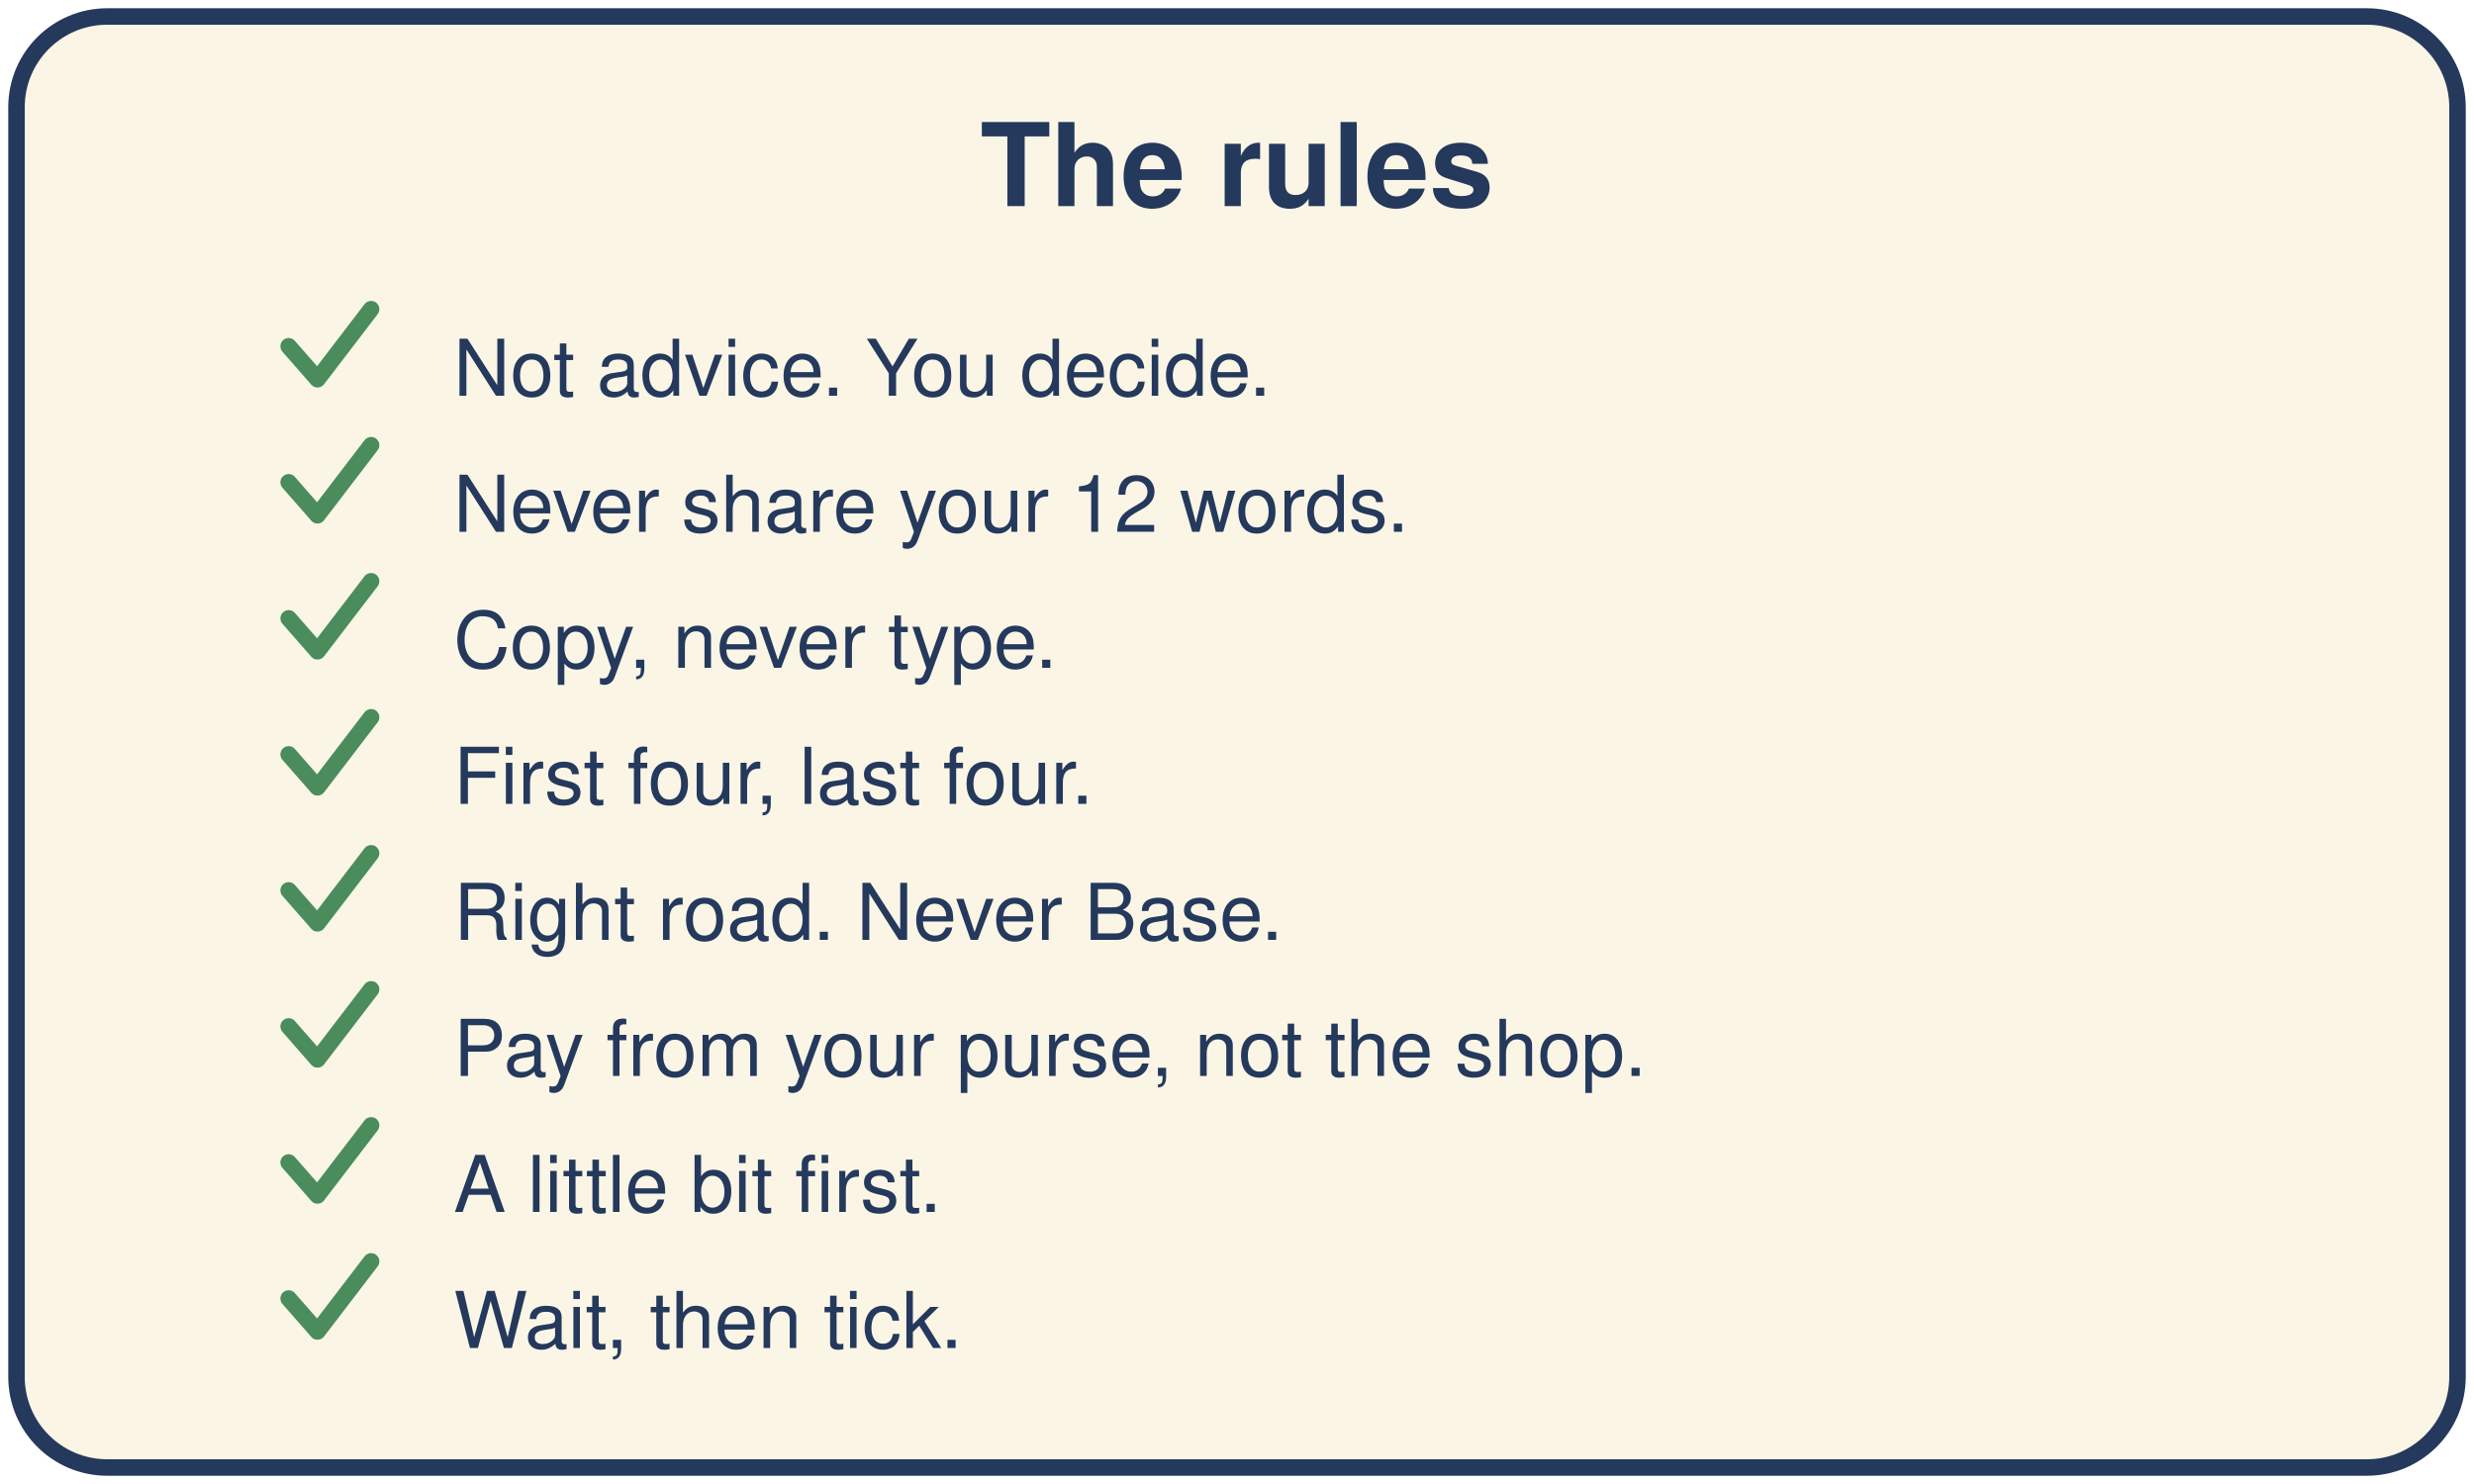
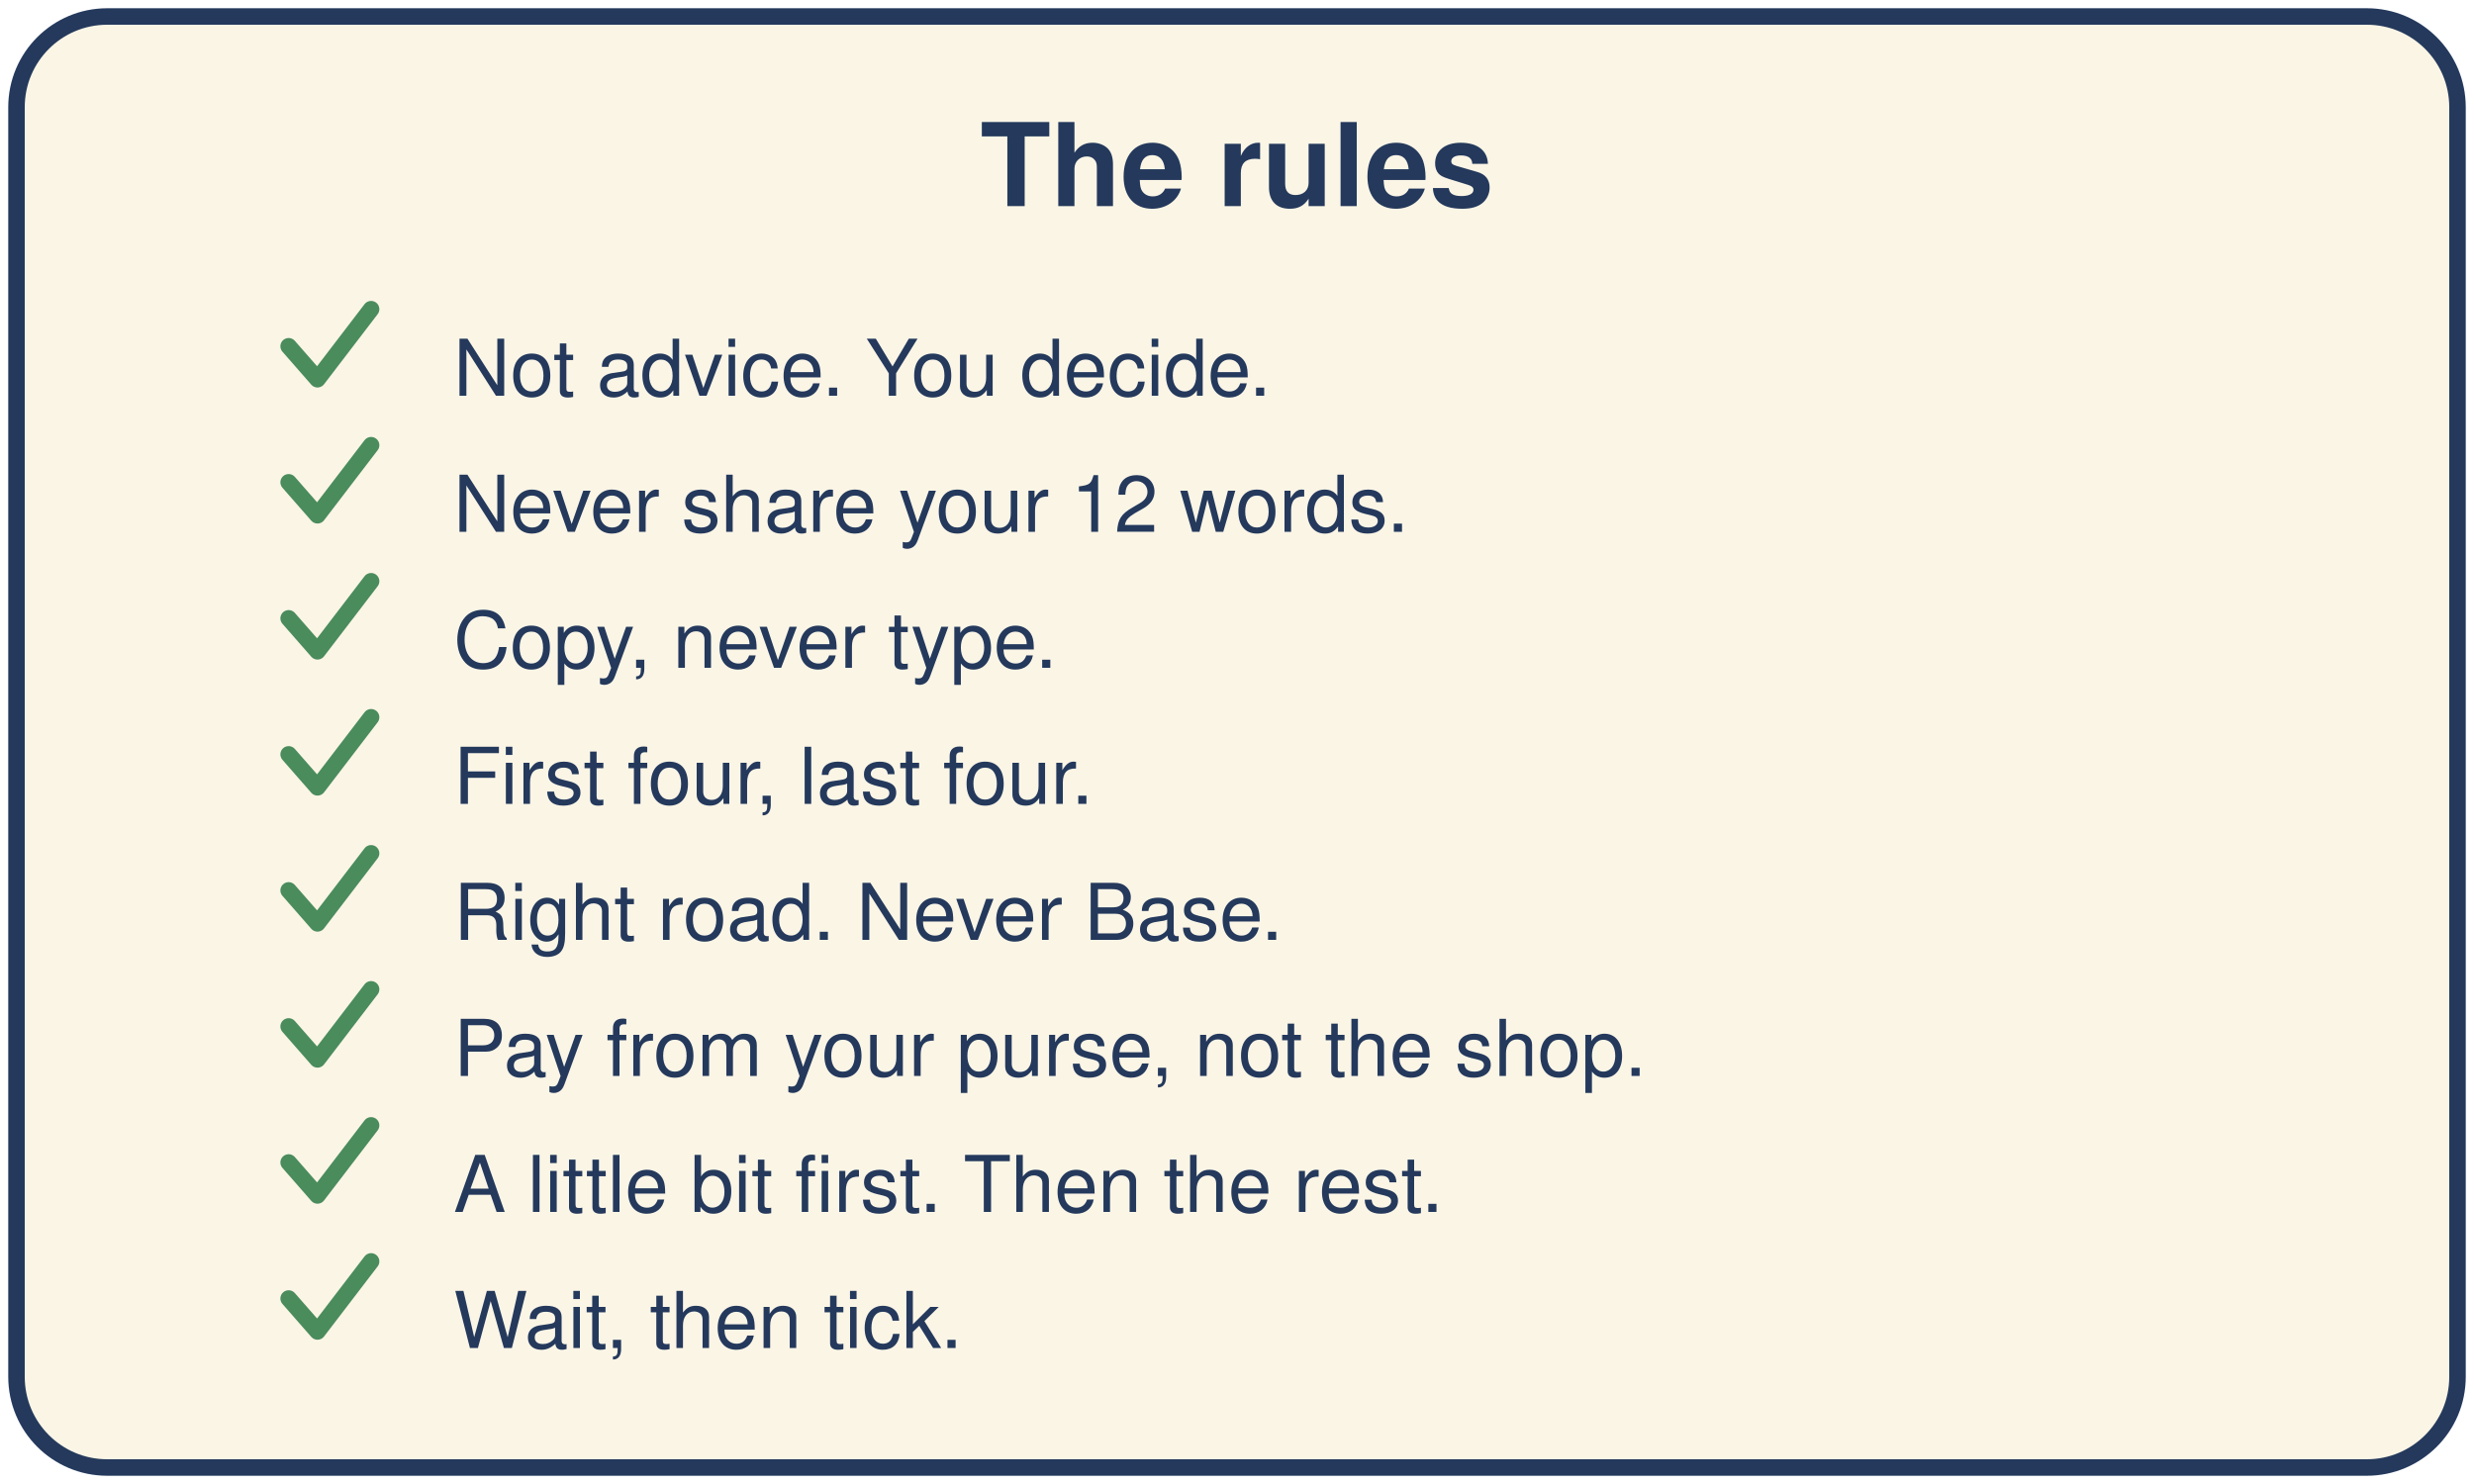
<svg xmlns="http://www.w3.org/2000/svg" viewBox="0 0 600 360" width="600" height="360">
  <rect x="4" y="4" width="592" height="352" rx="22" fill="#fbf5e6" stroke="#24395c" stroke-width="4" />
  <text x="300" y="50" font-family="Helvetica, Arial, sans-serif" font-size="28" font-weight="bold" fill="#24395c" text-anchor="middle">The rules</text>
  <path d="M70 84 L77.0 92.0 L90.0 75.0" stroke="#4a8c5c" stroke-width="4.0" fill="none" stroke-linecap="round" stroke-linejoin="round" />
  <text x="110" y="96" font-family="Helvetica, Arial, sans-serif" font-size="19" font-weight="normal" fill="#24395c" text-anchor="start">Not advice. You decide.</text>
  <path d="M70 117 L77.0 125.0 L90.0 108.0" stroke="#4a8c5c" stroke-width="4.0" fill="none" stroke-linecap="round" stroke-linejoin="round" />
  <text x="110" y="129" font-family="Helvetica, Arial, sans-serif" font-size="19" font-weight="normal" fill="#24395c" text-anchor="start">Never share your 12 words.</text>
  <path d="M70 150 L77.0 158.0 L90.0 141.0" stroke="#4a8c5c" stroke-width="4.0" fill="none" stroke-linecap="round" stroke-linejoin="round" />
  <text x="110" y="162" font-family="Helvetica, Arial, sans-serif" font-size="19" font-weight="normal" fill="#24395c" text-anchor="start">Copy, never type.</text>
  <path d="M70 183 L77.0 191.0 L90.0 174.0" stroke="#4a8c5c" stroke-width="4.0" fill="none" stroke-linecap="round" stroke-linejoin="round" />
  <text x="110" y="195" font-family="Helvetica, Arial, sans-serif" font-size="19" font-weight="normal" fill="#24395c" text-anchor="start">First four, last four.</text>
  <path d="M70 216 L77.0 224.0 L90.0 207.0" stroke="#4a8c5c" stroke-width="4.0" fill="none" stroke-linecap="round" stroke-linejoin="round" />
  <text x="110" y="228" font-family="Helvetica, Arial, sans-serif" font-size="19" font-weight="normal" fill="#24395c" text-anchor="start">Right road. Never Base.</text>
  <path d="M70 249 L77.0 257.0 L90.0 240.0" stroke="#4a8c5c" stroke-width="4.0" fill="none" stroke-linecap="round" stroke-linejoin="round" />
  <text x="110" y="261" font-family="Helvetica, Arial, sans-serif" font-size="19" font-weight="normal" fill="#24395c" text-anchor="start">Pay from your purse, not the shop.</text>
  <path d="M70 282 L77.0 290.0 L90.0 273.0" stroke="#4a8c5c" stroke-width="4.0" fill="none" stroke-linecap="round" stroke-linejoin="round" />
-   <text x="110" y="294" font-family="Helvetica, Arial, sans-serif" font-size="19" font-weight="normal" fill="#24395c" text-anchor="start">A little bit first.</text>
+   <text x="110" y="294" font-family="Helvetica, Arial, sans-serif" font-size="19" font-weight="normal" fill="#24395c" text-anchor="start">A little bit first. Then the rest.</text>
  <path d="M70 315 L77.0 323.0 L90.0 306.0" stroke="#4a8c5c" stroke-width="4.0" fill="none" stroke-linecap="round" stroke-linejoin="round" />
  <text x="110" y="327" font-family="Helvetica, Arial, sans-serif" font-size="19" font-weight="normal" fill="#24395c" text-anchor="start">Wait, then tick.</text>
</svg>
